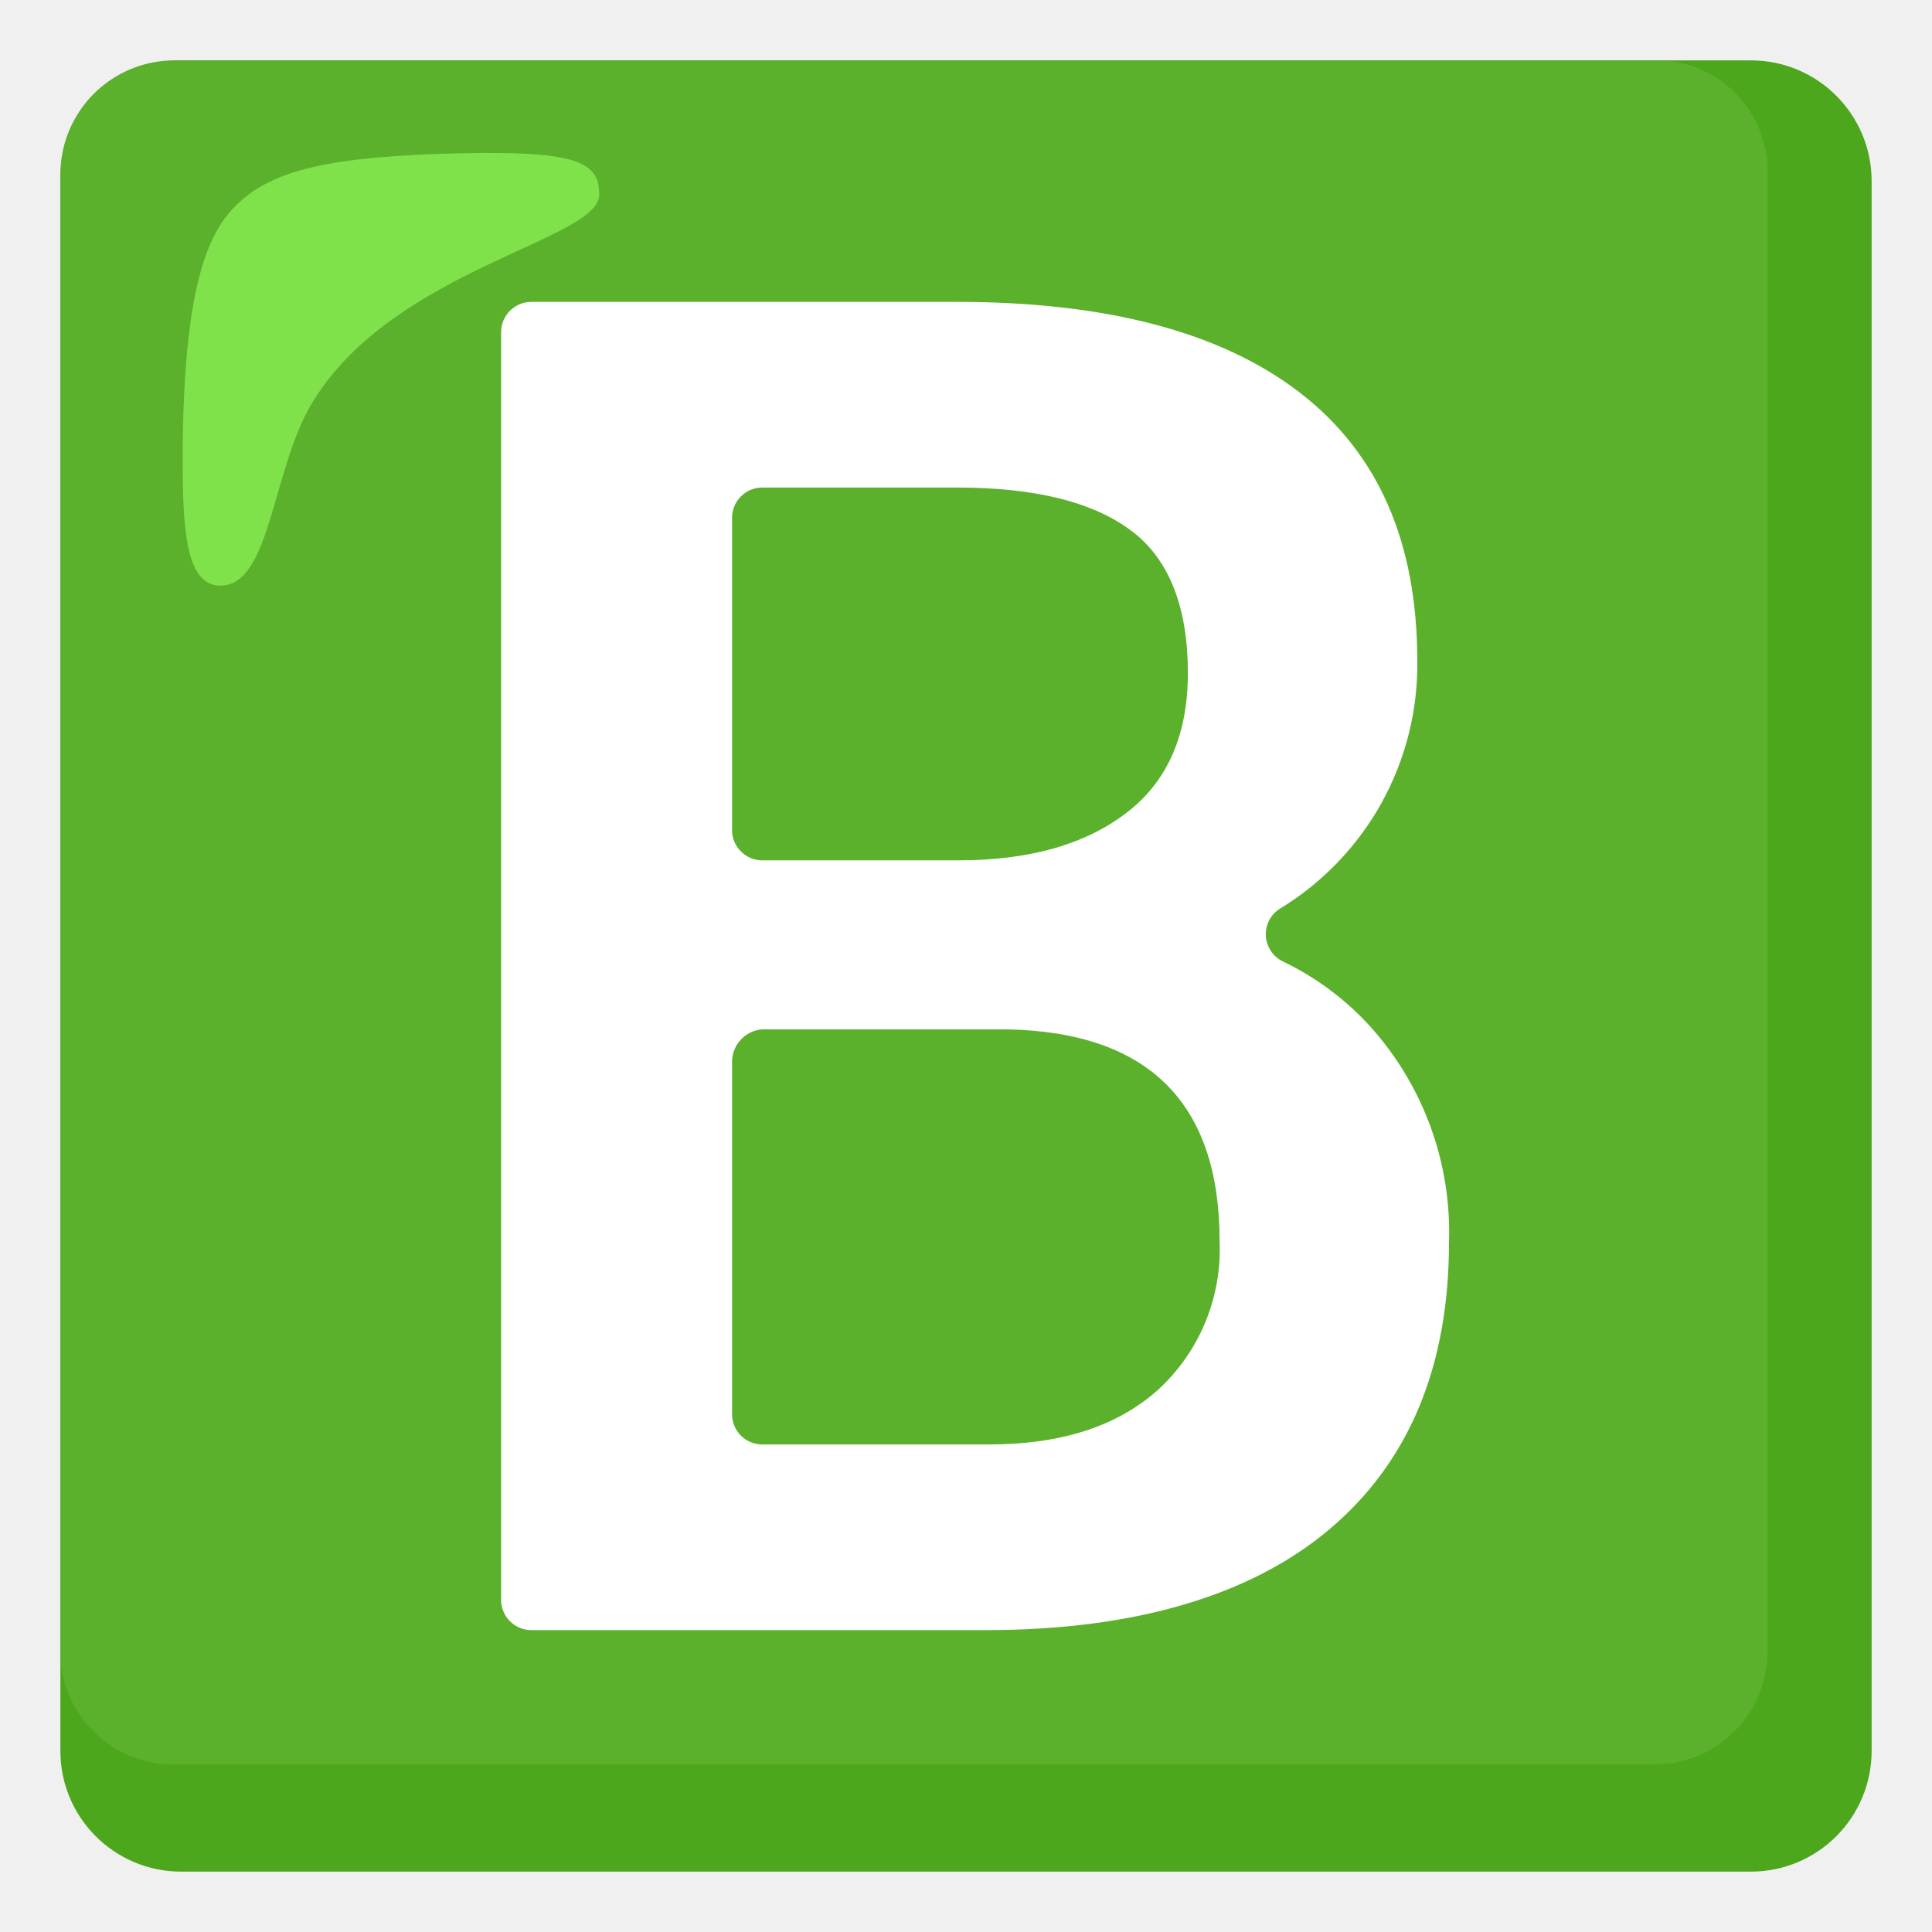
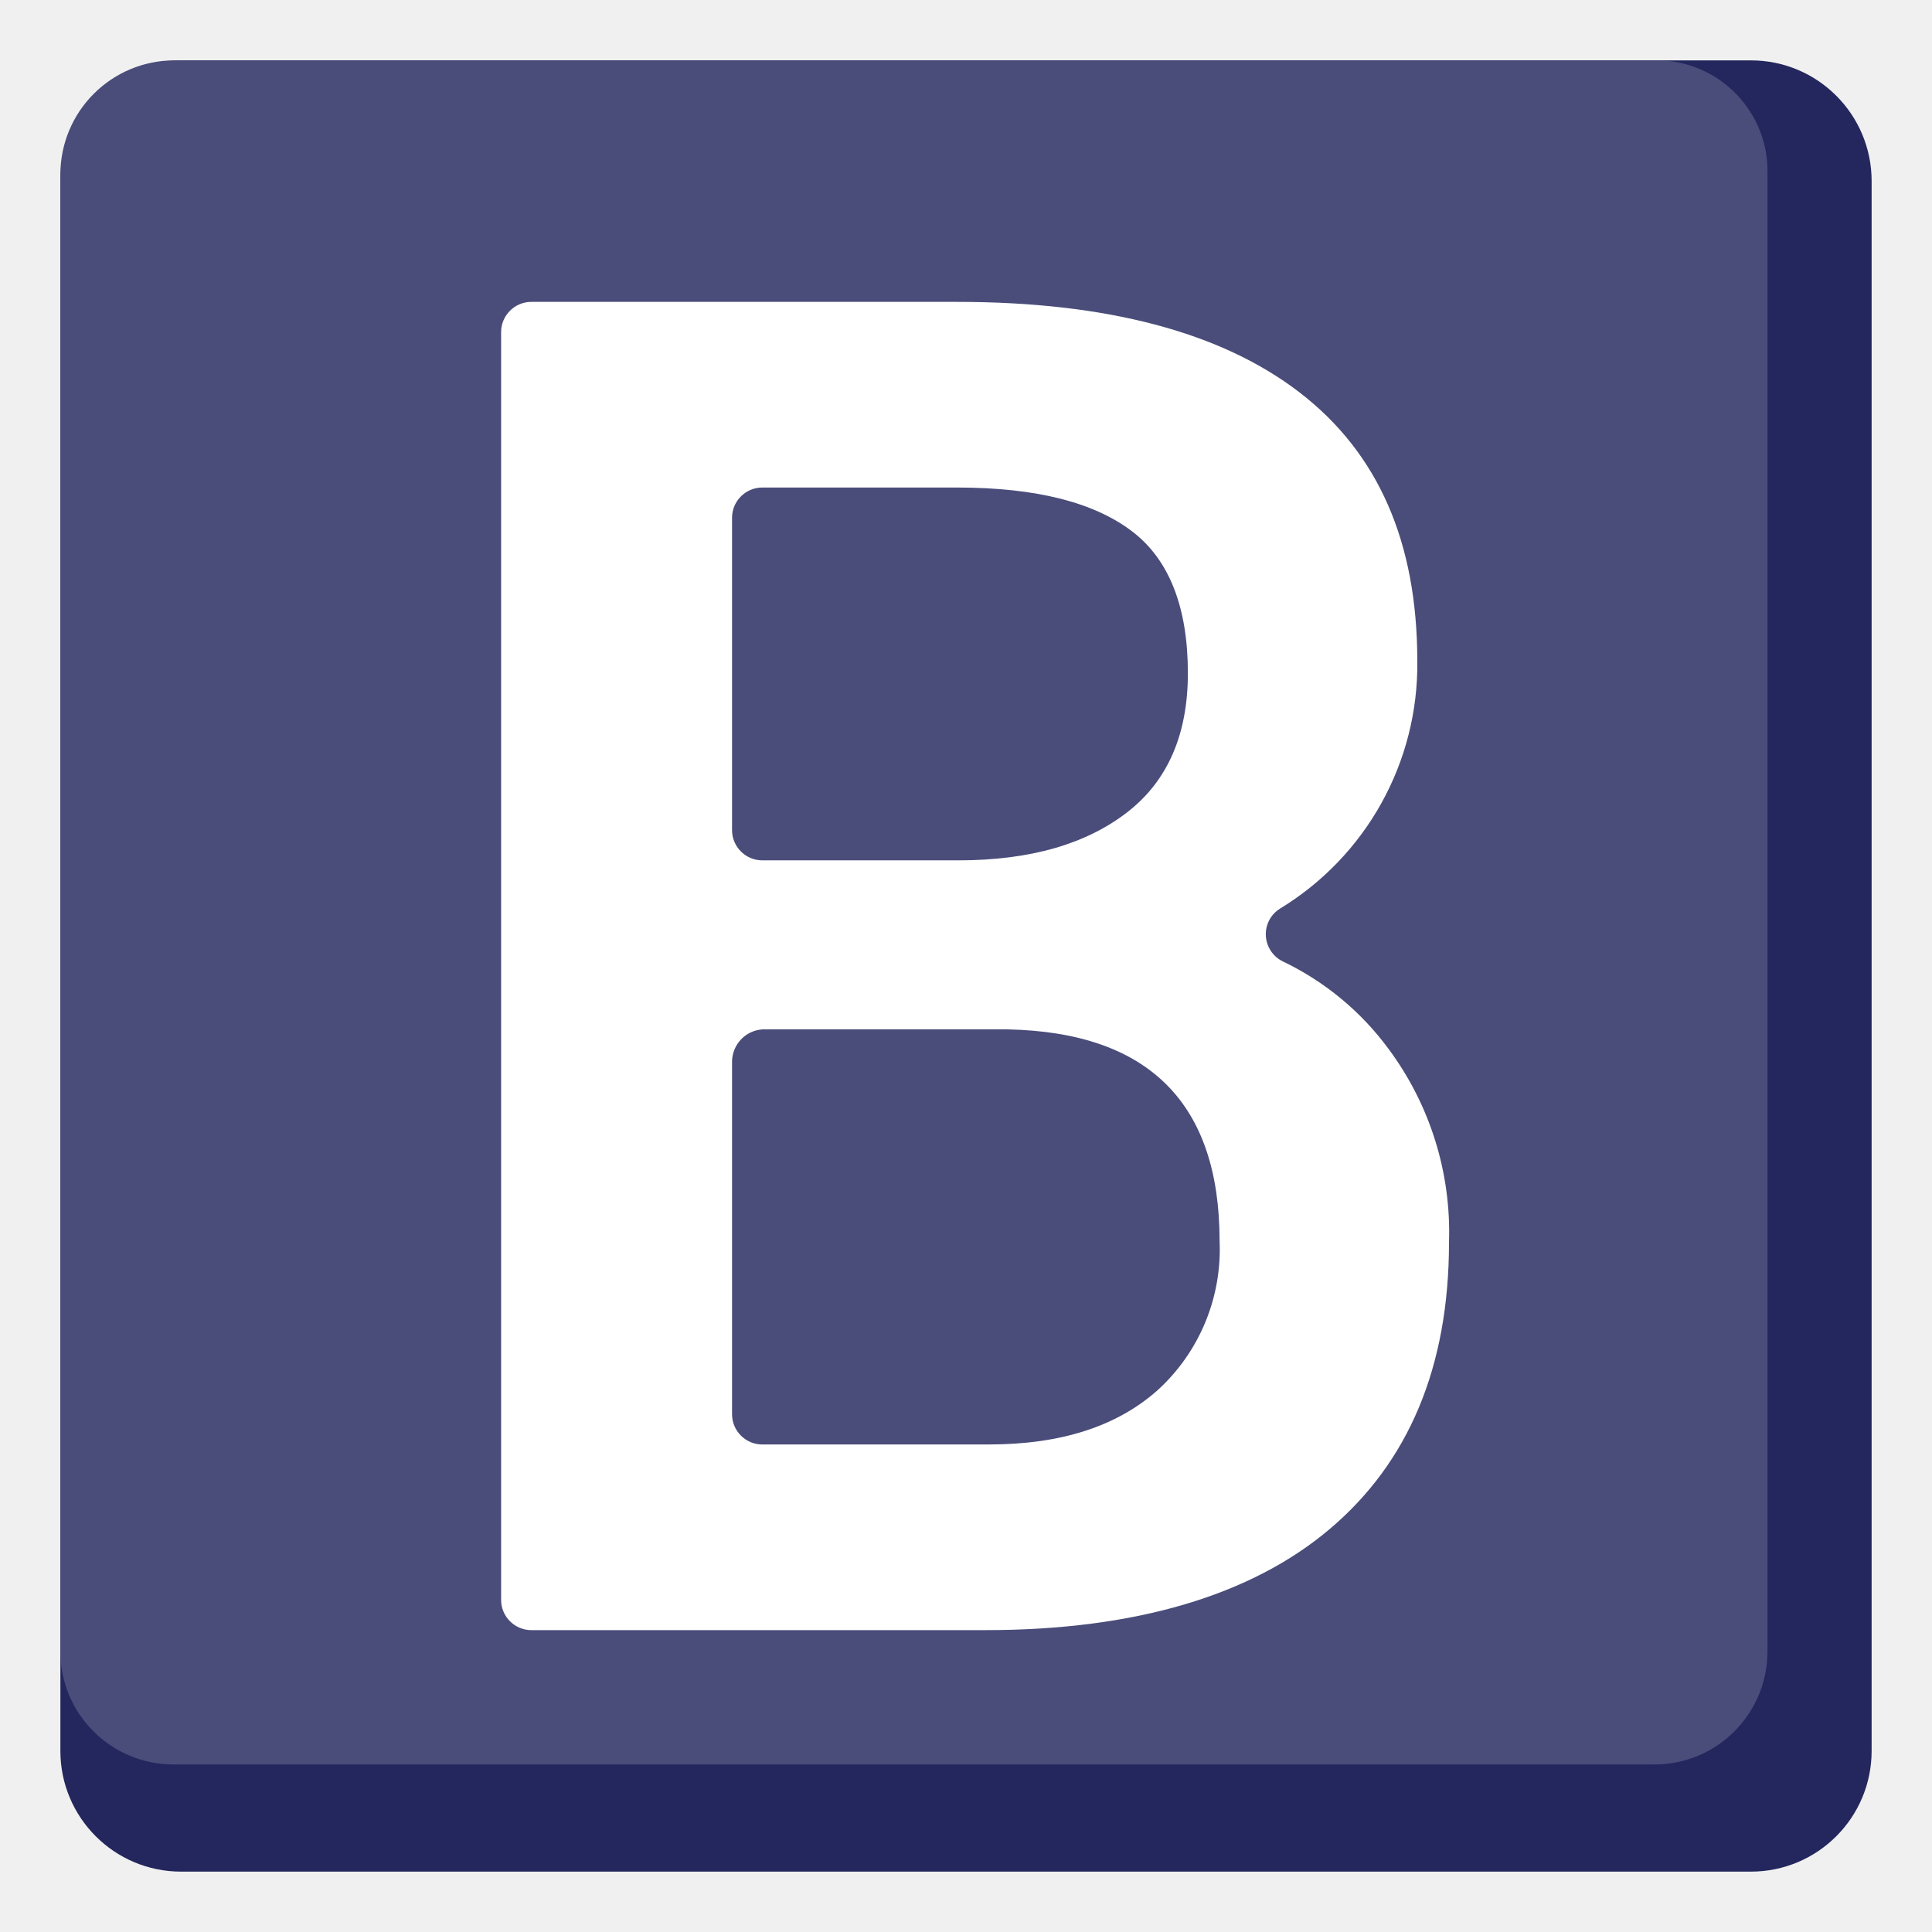
- <svg xmlns="http://www.w3.org/2000/svg" width="128" height="128" viewBox="0 0 128 128" fill="none">
-   <path d="M116 4H12C7.58 4 4 7.58 4 12V116C4 120.42 7.58 124 12 124H116C120.42 124 124 120.42 124 116V12C124 7.58 120.42 4 116 4Z" fill="#4DA71C" />
-   <path d="M109.7 4H11.5C9.515 4.014 7.616 4.809 6.213 6.213C4.809 7.616 4.014 9.515 4 11.5V109.4C3.99 113.54 7.34 116.89 11.48 116.9H109.6C113.74 116.91 117.09 113.56 117.1 109.42V11.5C117.19 7.45 113.97 4.09 109.92 4H109.7V4Z" fill="#5BB12C" />
-   <path d="M39.7 12.9C39.7 10.6 38.1 9.9 28.9 10.2C21.2 10.5 17.4 11.4 15.1 14.2C12.8 17 12.2 22.7 12.1 29.5C12.1 34.3 12.1 38.8 14.6 38.8C18 38.8 18 30.9 20.8 26.5C26.2 17.8 39.7 15.9 39.7 12.9V12.9Z" fill="#80E24A" />
+ <svg xmlns="http://www.w3.org/2000/svg" width="128" height="128" viewBox="0 0 128 128" fill="currentColor">
+   <path d="M116 4H12C7.58 4 4 7.58 4 12V116C4 120.42 7.58 124 12 124H116C120.42 124 124 120.42 124 116V12C124 7.58 120.42 4 116 4Z" fill="#23275d" />
+   <path d="M109.7 4H11.5C9.515 4.014 7.616 4.809 6.213 6.213C4.809 7.616 4.014 9.515 4 11.5V109.4C3.99 113.54 7.34 116.89 11.48 116.9H109.6C113.74 116.91 117.09 113.56 117.1 109.42V11.5C117.19 7.45 113.97 4.09 109.92 4H109.7V4Z" fill="#4a4d7a" />
  <path d="M33.2 106V22C33.2 20.9 34.1 20 35.2 20H63.4C73.3 20 80.9 22 86.1 26C91.3 30 93.9 35.9 93.9 43.8C93.98 50.49 90.52 56.72 84.8 60.2C83.86 60.79 83.58 62.02 84.17 62.96C84.37 63.28 84.66 63.54 85 63.7C87.77 65.03 90.18 67.02 92 69.5C94.74 73.19 96.15 77.7 96 82.3C96 90.6 93.3 96.9 88.1 101.3C82.9 105.7 75.2 108 65.3 108H35.2C34.1 108 33.2 107.1 33.2 106ZM48.5 55C48.5 56.1 49.4 57 50.5 57H63.5C68.3 57 72 55.9 74.7 53.8C77.4 51.7 78.7 48.6 78.7 44.6C78.7 40.3 77.5 37.1 75 35.2C72.5 33.3 68.7 32.3 63.4 32.3H50.5C49.4 32.3 48.5 33.2 48.5 34.3V55ZM48.5 70.3V93.7C48.5 94.8 49.4 95.7 50.5 95.7H65.5C70.3 95.7 74 94.5 76.7 92.1C78.068 90.852 79.144 89.318 79.853 87.607C80.561 85.896 80.885 84.05 80.8 82.2C80.8 73.1 76.1 68.4 66.8 68.2H50.5C49.39 68.28 48.53 69.19 48.5 70.3V70.3Z" fill="white" />
</svg>
